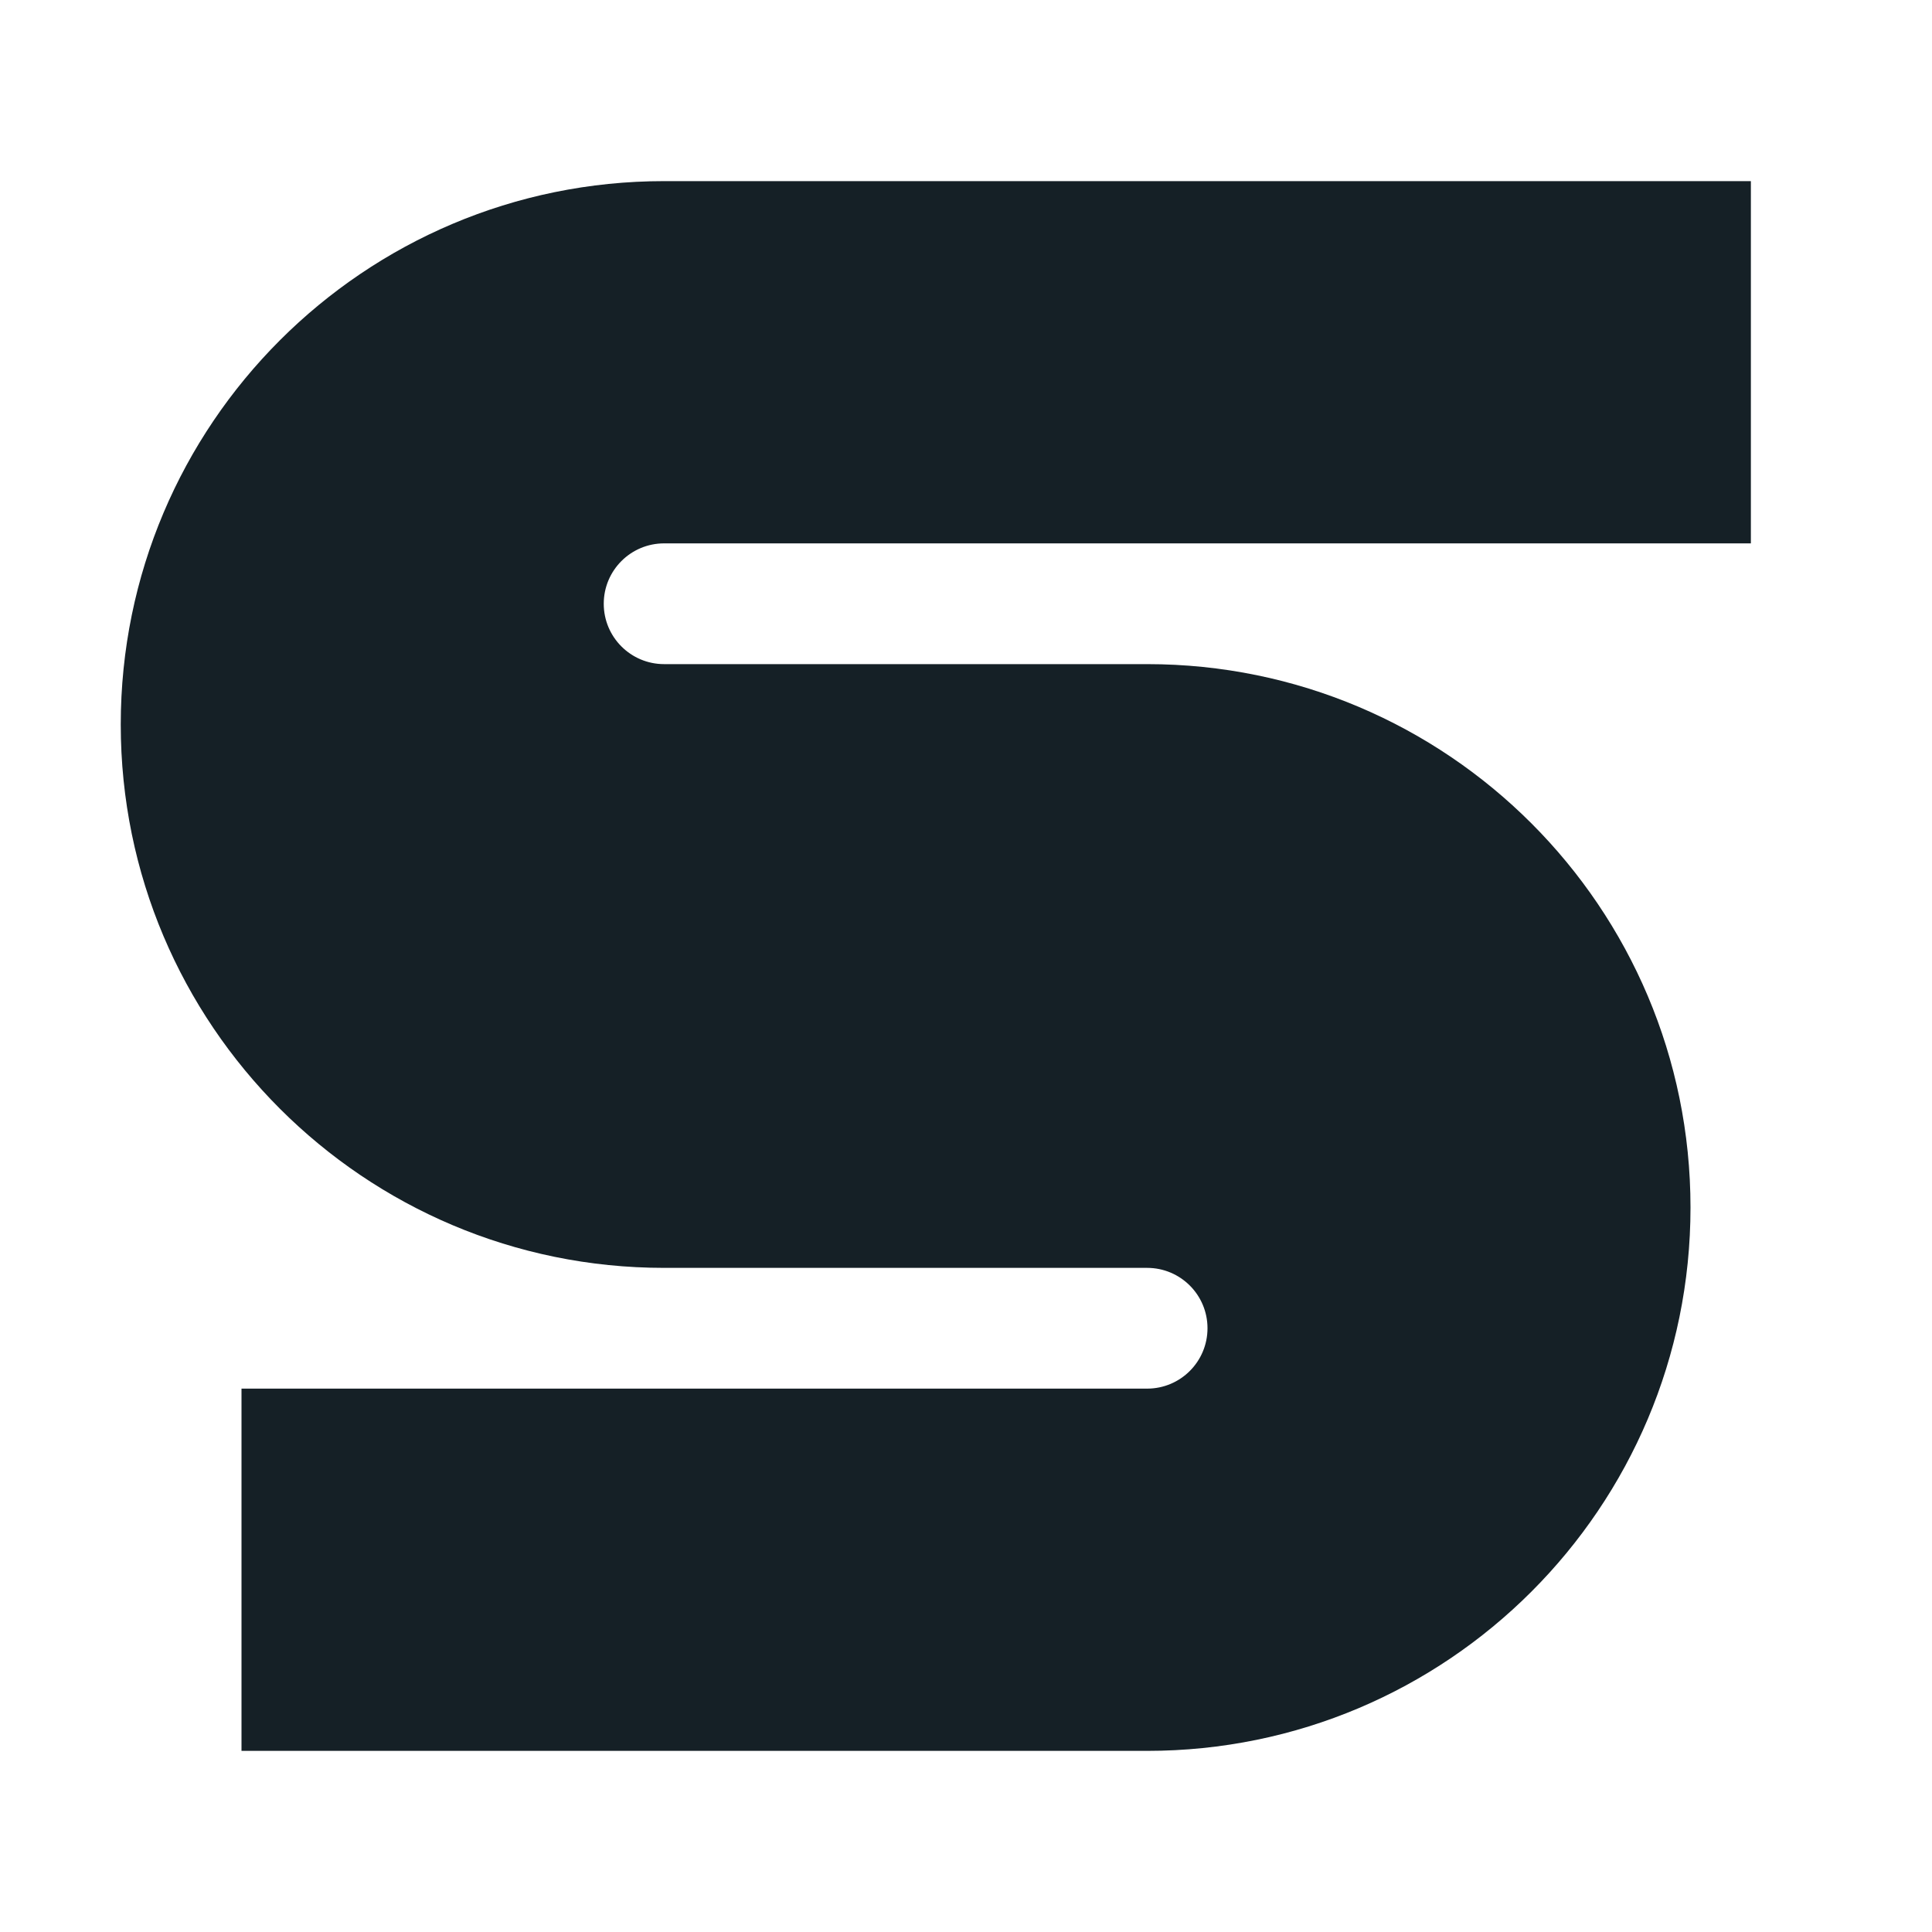
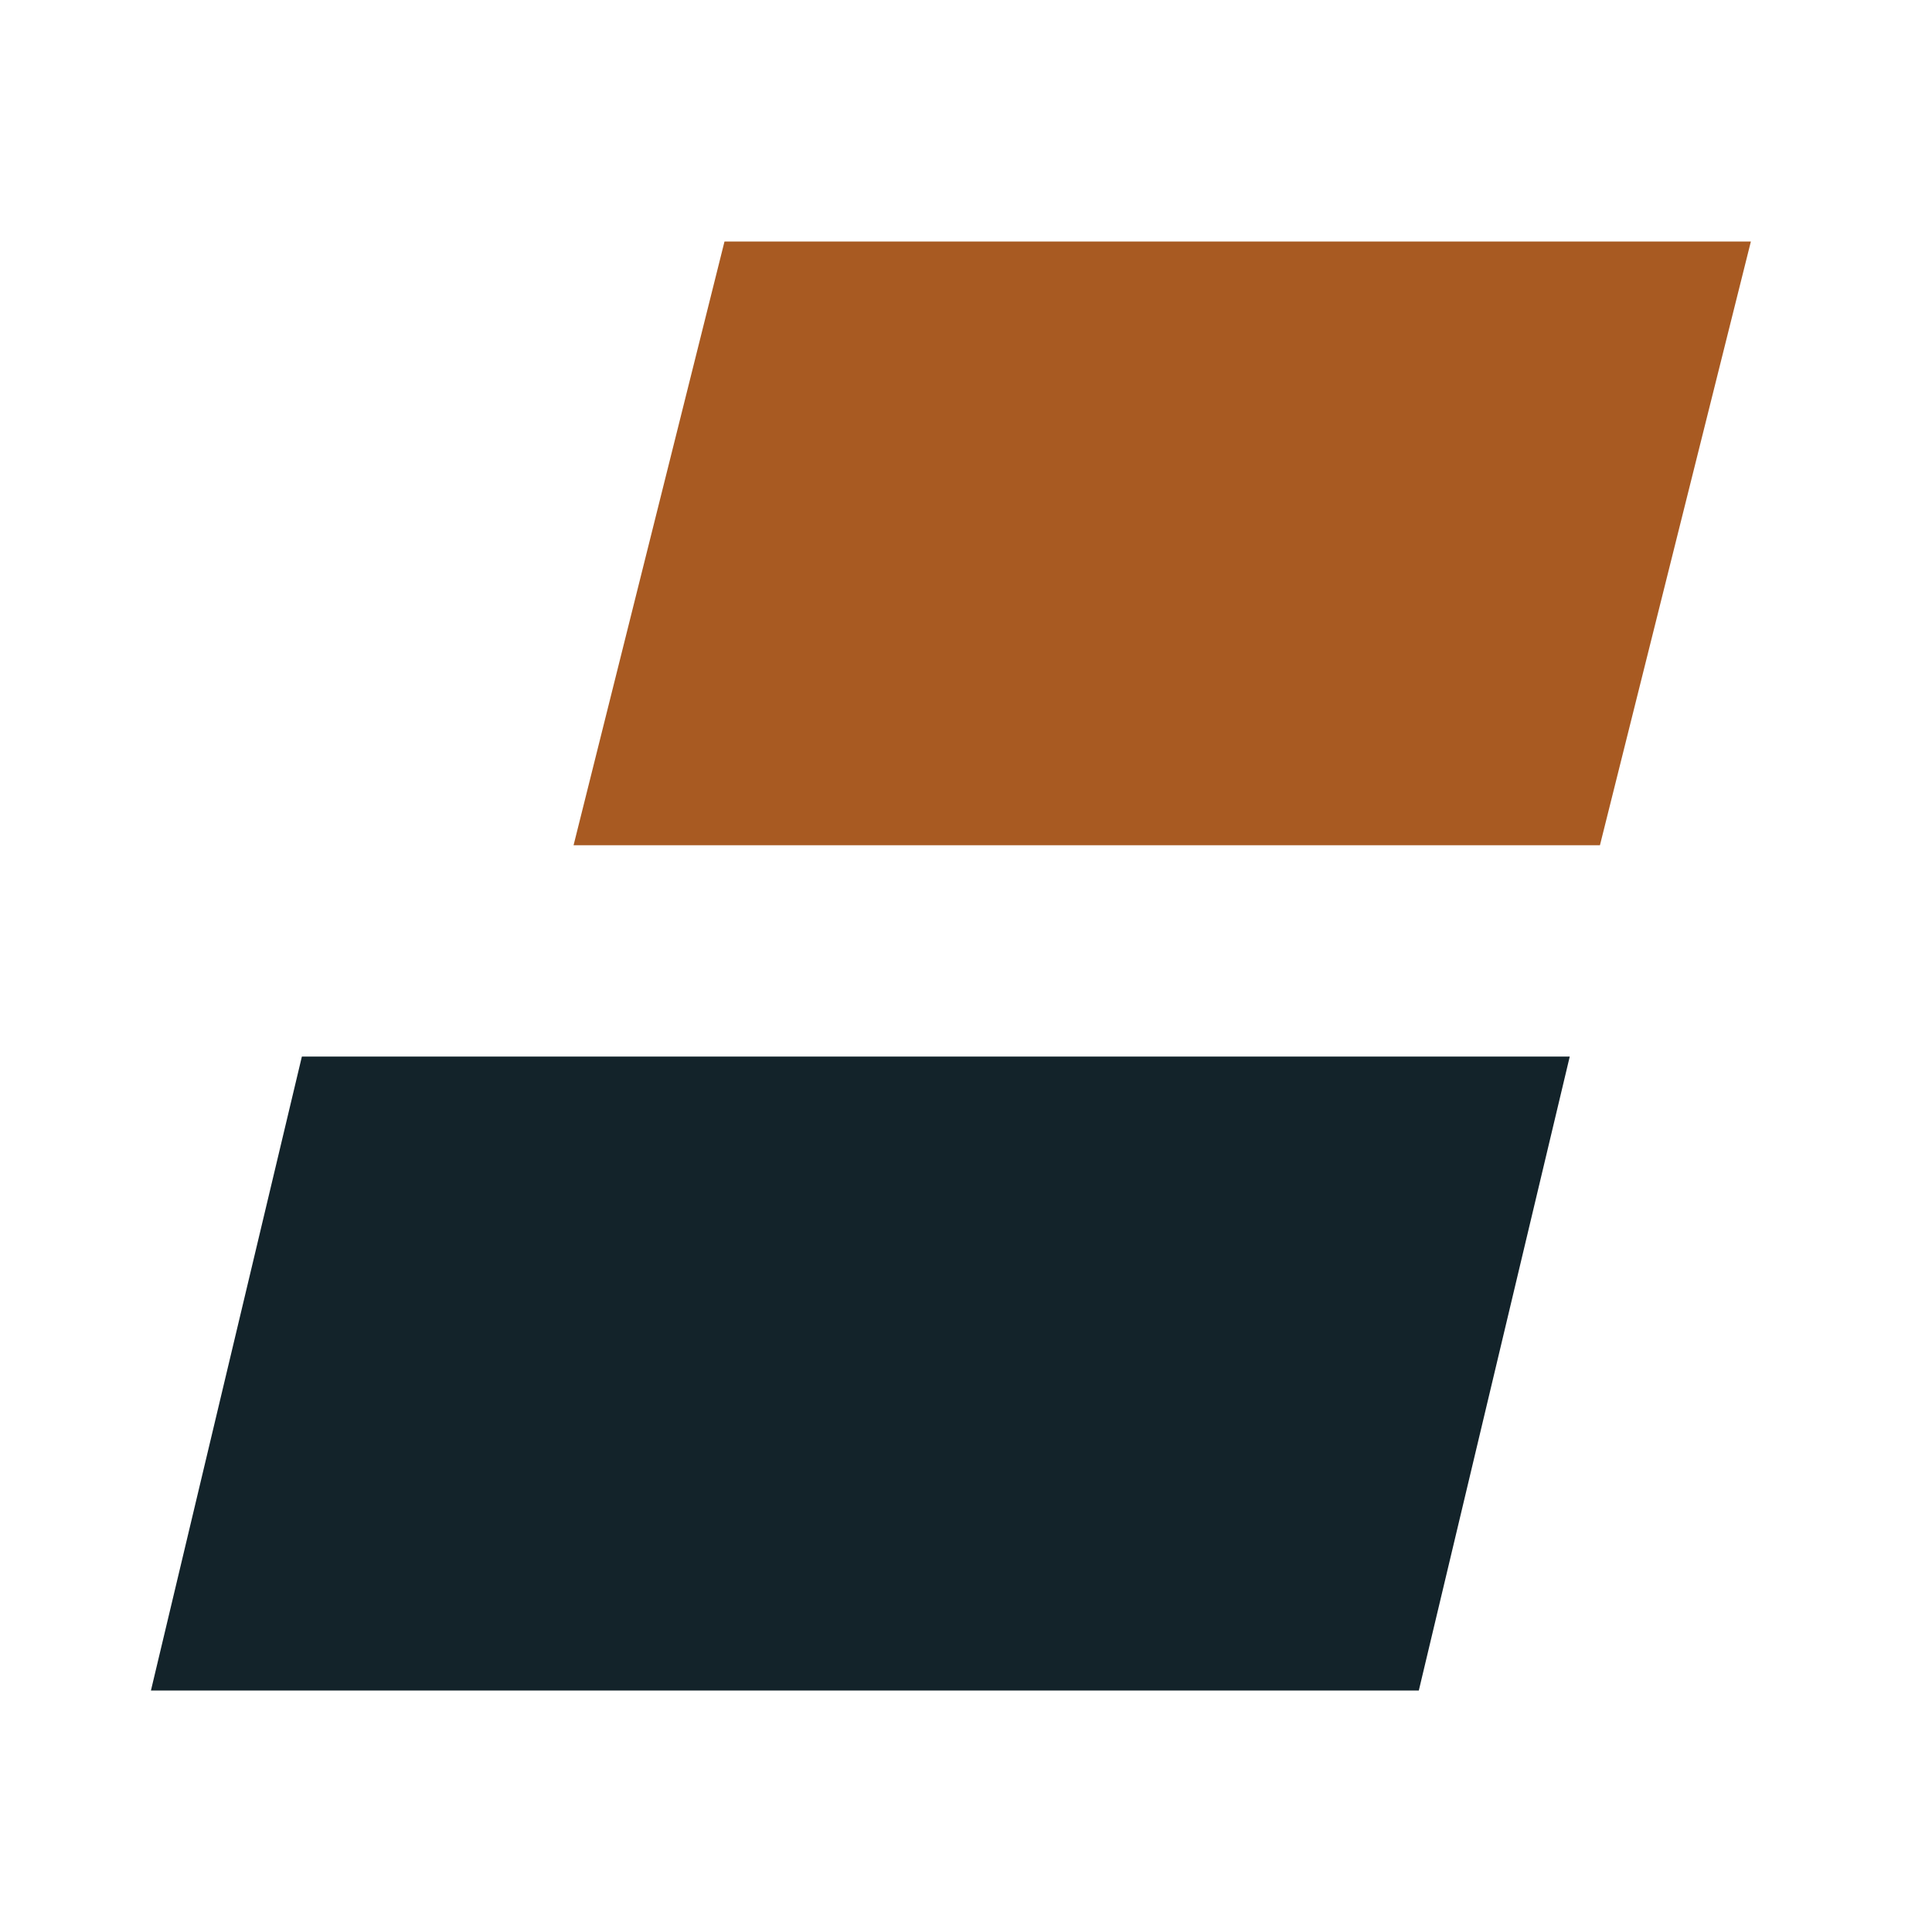
- <svg xmlns="http://www.w3.org/2000/svg" viewBox="0 0 64 64" fill="none" role="img" aria-label="Strand compact">
-   <path fill="#152026" fill-rule="evenodd" clip-rule="evenodd" d="M58 6H22C12.059 6 4 14.059 4 24C4 33.941 12.059 42 22 42H38C39.105 42 40 42.895 40 44C40 45.105 39.105 46 38 46H8V58H38C47.941 58 56 49.941 56 40C56 30.059 47.941 22 38 22H22C20.895 22 20 21.105 20 20C20 18.895 20.895 18 22 18H58V6Z" />
+ <svg xmlns="http://www.w3.org/2000/svg" viewBox="0 0 64 64" role="img" aria-label="Strand compact">
+   <path fill="#A85A22" d="M24 8H58L53 28H19Z" />
+   <path fill="#13232A" d="M10 35H52L47 56H5Z" />
</svg>
